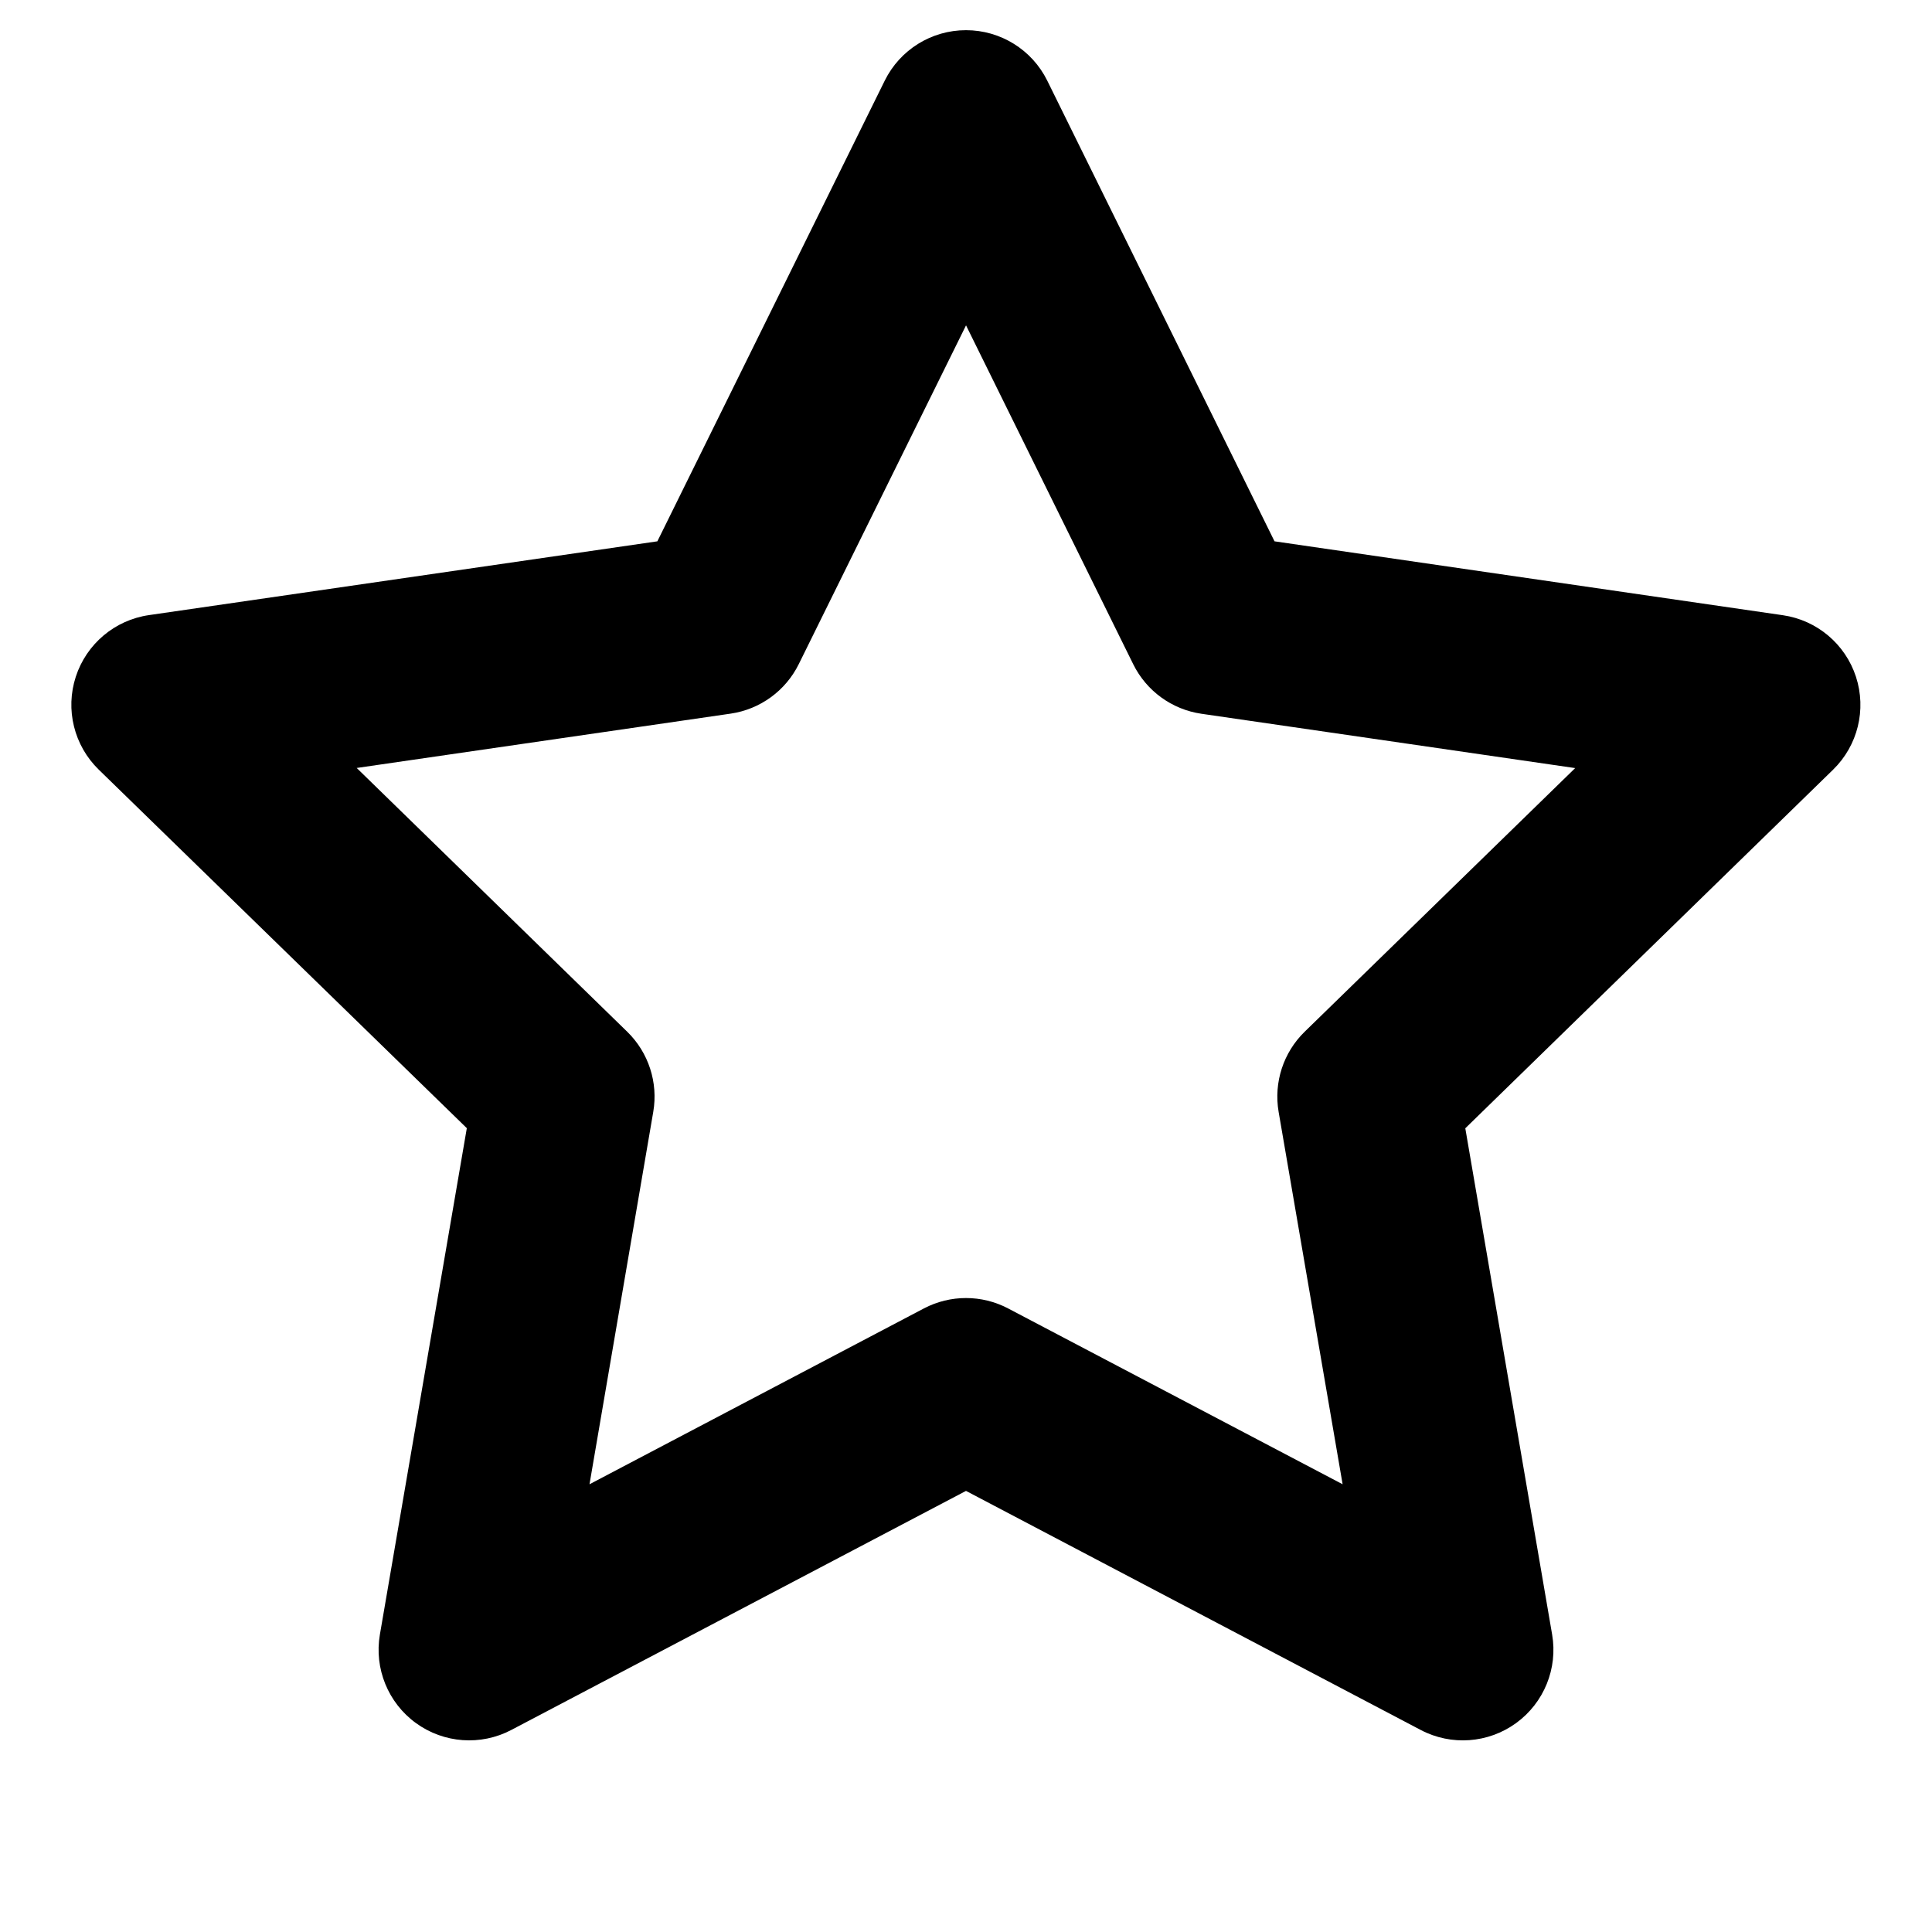
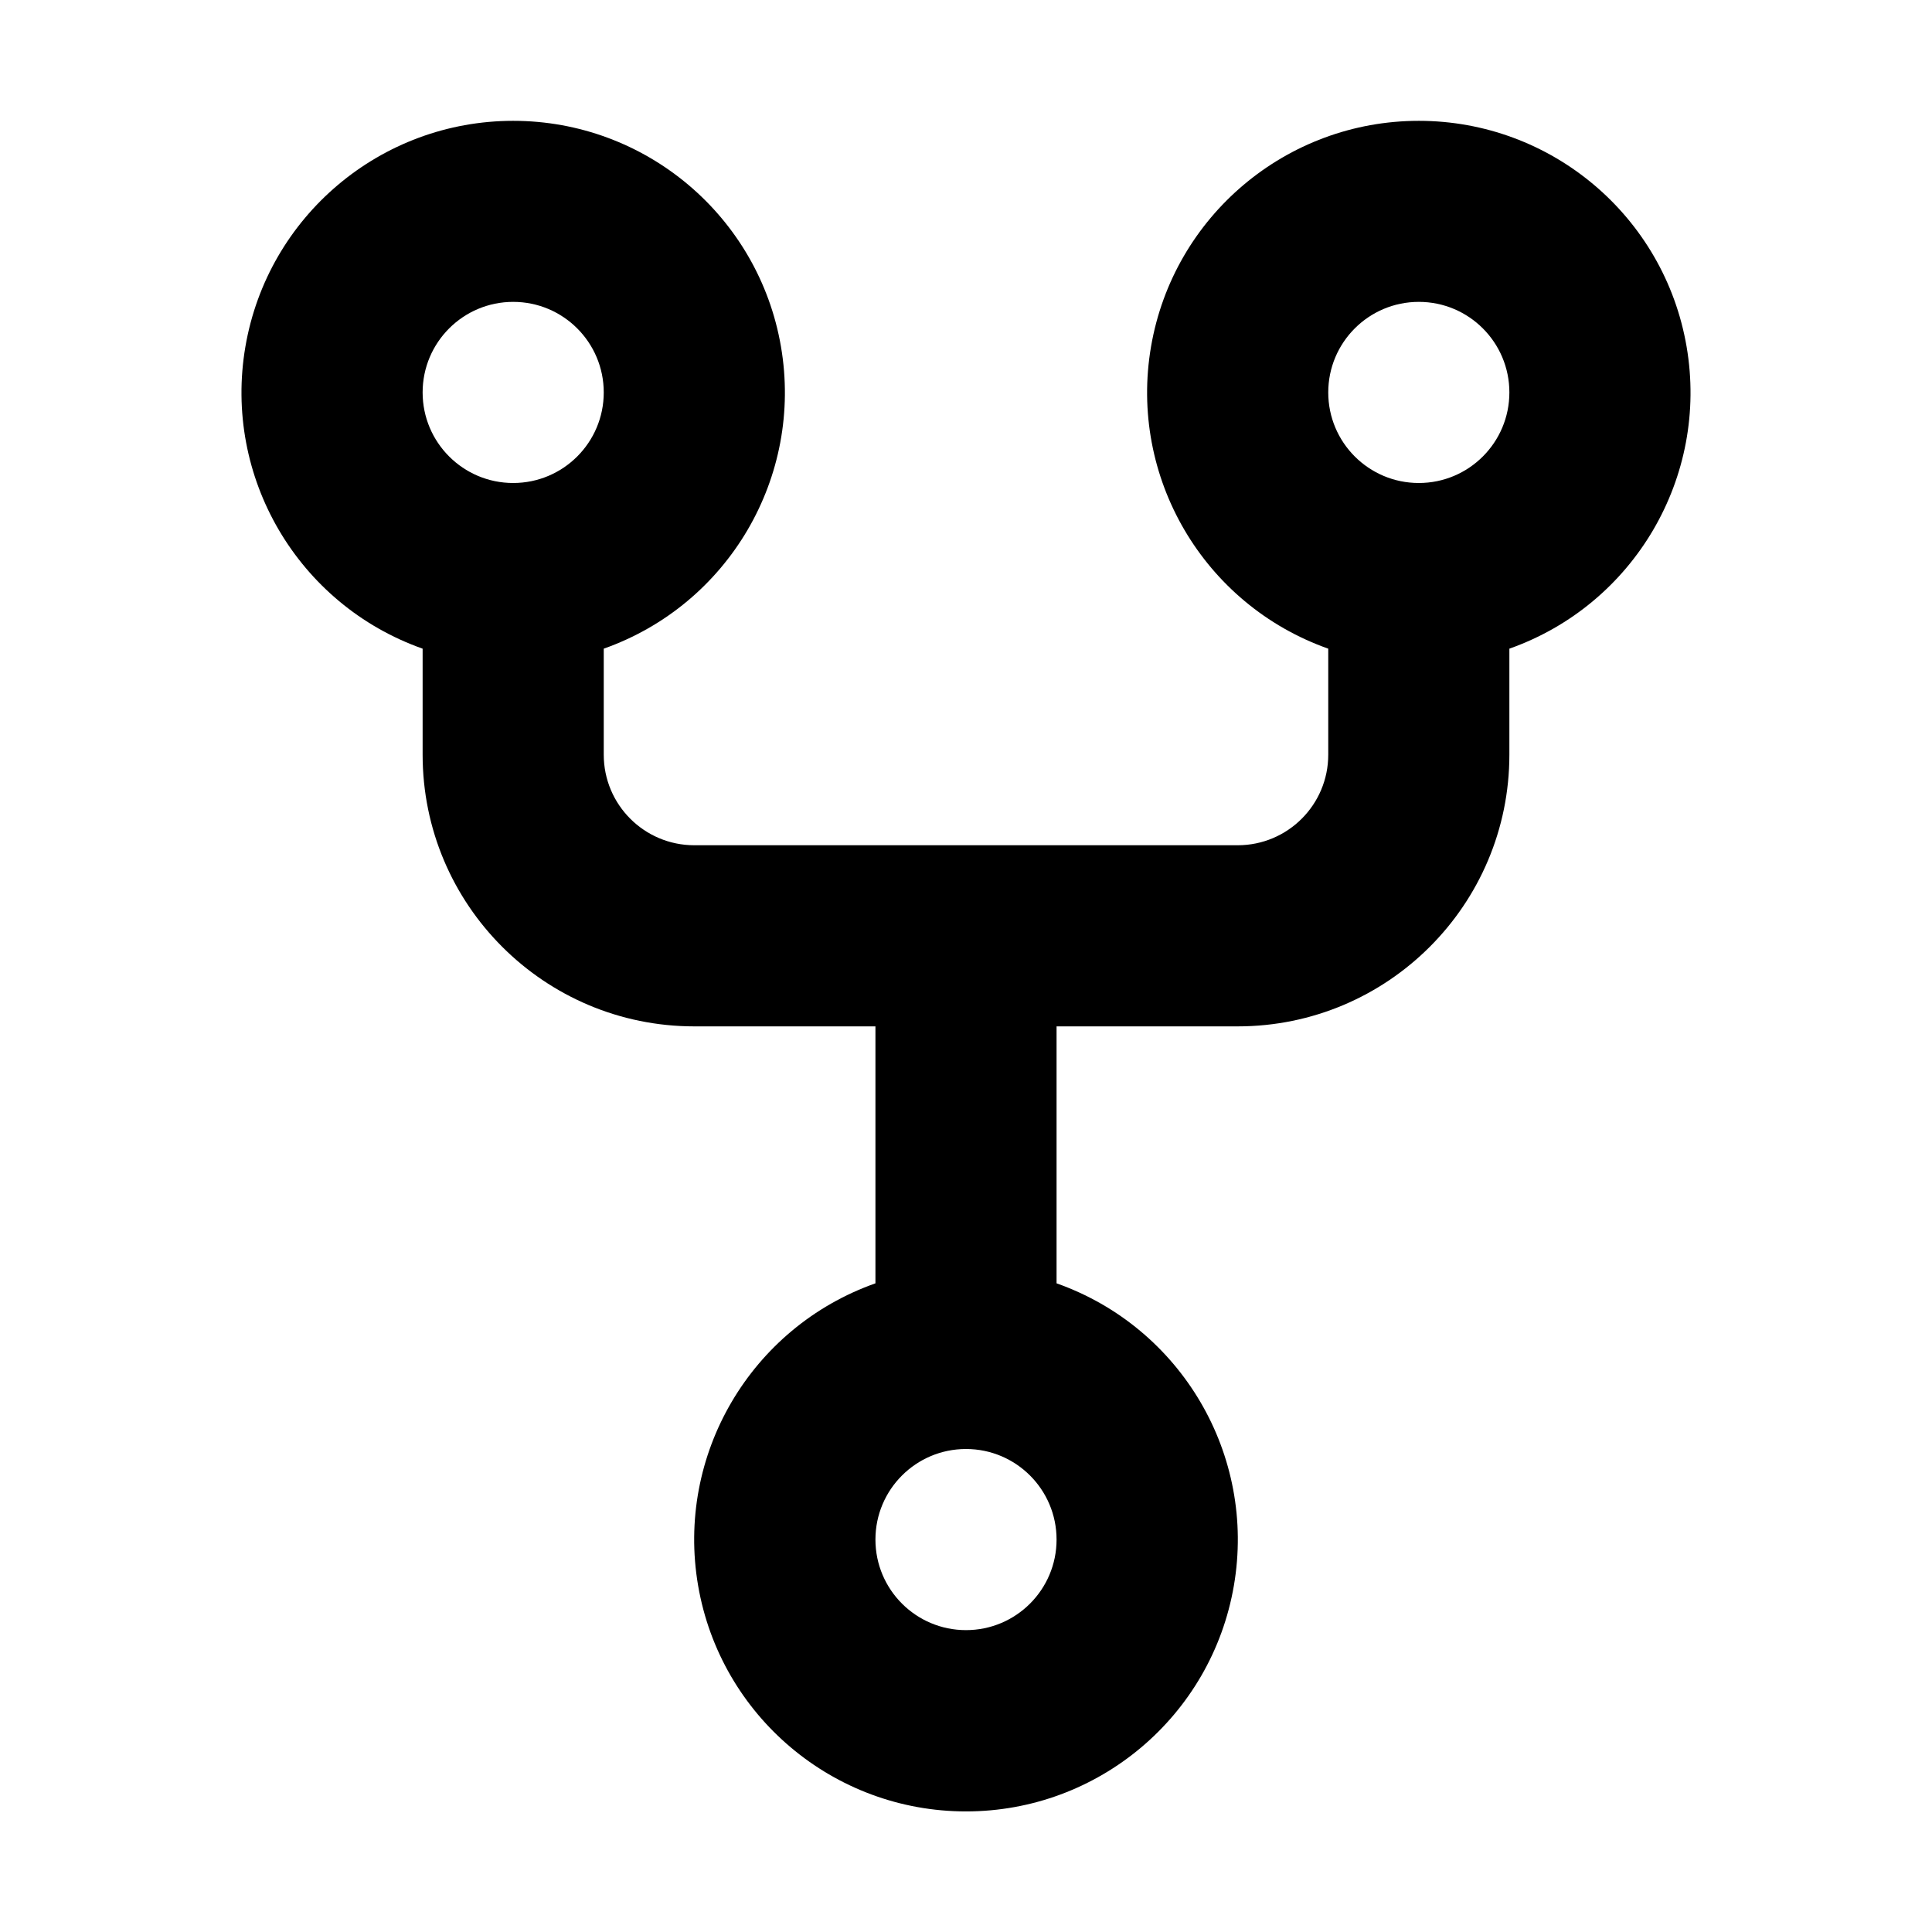
- <svg xmlns="http://www.w3.org/2000/svg" viewBox="0 0 16 16" width="16" height="16" id="star-svg">
-   <path fill-rule="evenodd" d="M8 .25a.75.75 0 01.673.418l1.882 3.815 4.21.612a.75.75 0 01.416 1.279l-3.046 2.97.719 4.192a.75.75 0 01-1.088.791L8 12.347l-3.766 1.98a.75.75 0 01-1.088-.79l.72-4.194L.818 6.374a.75.75 0 01.416-1.28l4.21-.611L7.327.668A.75.75 0 018 .25zm0 2.445L6.615 5.5a.75.75 0 01-.564.41l-3.097.45 2.24 2.184a.75.75 0 01.216.664l-.528 3.084 2.769-1.456a.75.75 0 01.698 0l2.77 1.456-.53-3.084a.75.75 0 01.216-.664l2.24-2.183-3.096-.45a.75.75 0 01-.564-.41L8 2.694v.001z" />
+ <svg xmlns="http://www.w3.org/2000/svg" viewBox="0 0 16 16" width="16" height="16">
+   <path fill-rule="evenodd" d="M5 3.25a.75.75 0 11-1.5 0 .75.75 0 011.5 0zm0 2.122a2.25 2.25 0 10-1.5 0v.878A2.25 2.25 0 005.75 8.5h1.5v2.128a2.251 2.251 0 101.5 0V8.5h1.5a2.25 2.25 0 002.25-2.25v-.878a2.25 2.25 0 10-1.5 0v.878a.75.75 0 01-.75.75h-4.5A.75.75 0 015 6.25v-.878zm3.75 7.378a.75.75 0 11-1.5 0 .75.75 0 011.5 0zm3-8.75a.75.75 0 100-1.5.75.75 0 000 1.5z" />
</svg>
